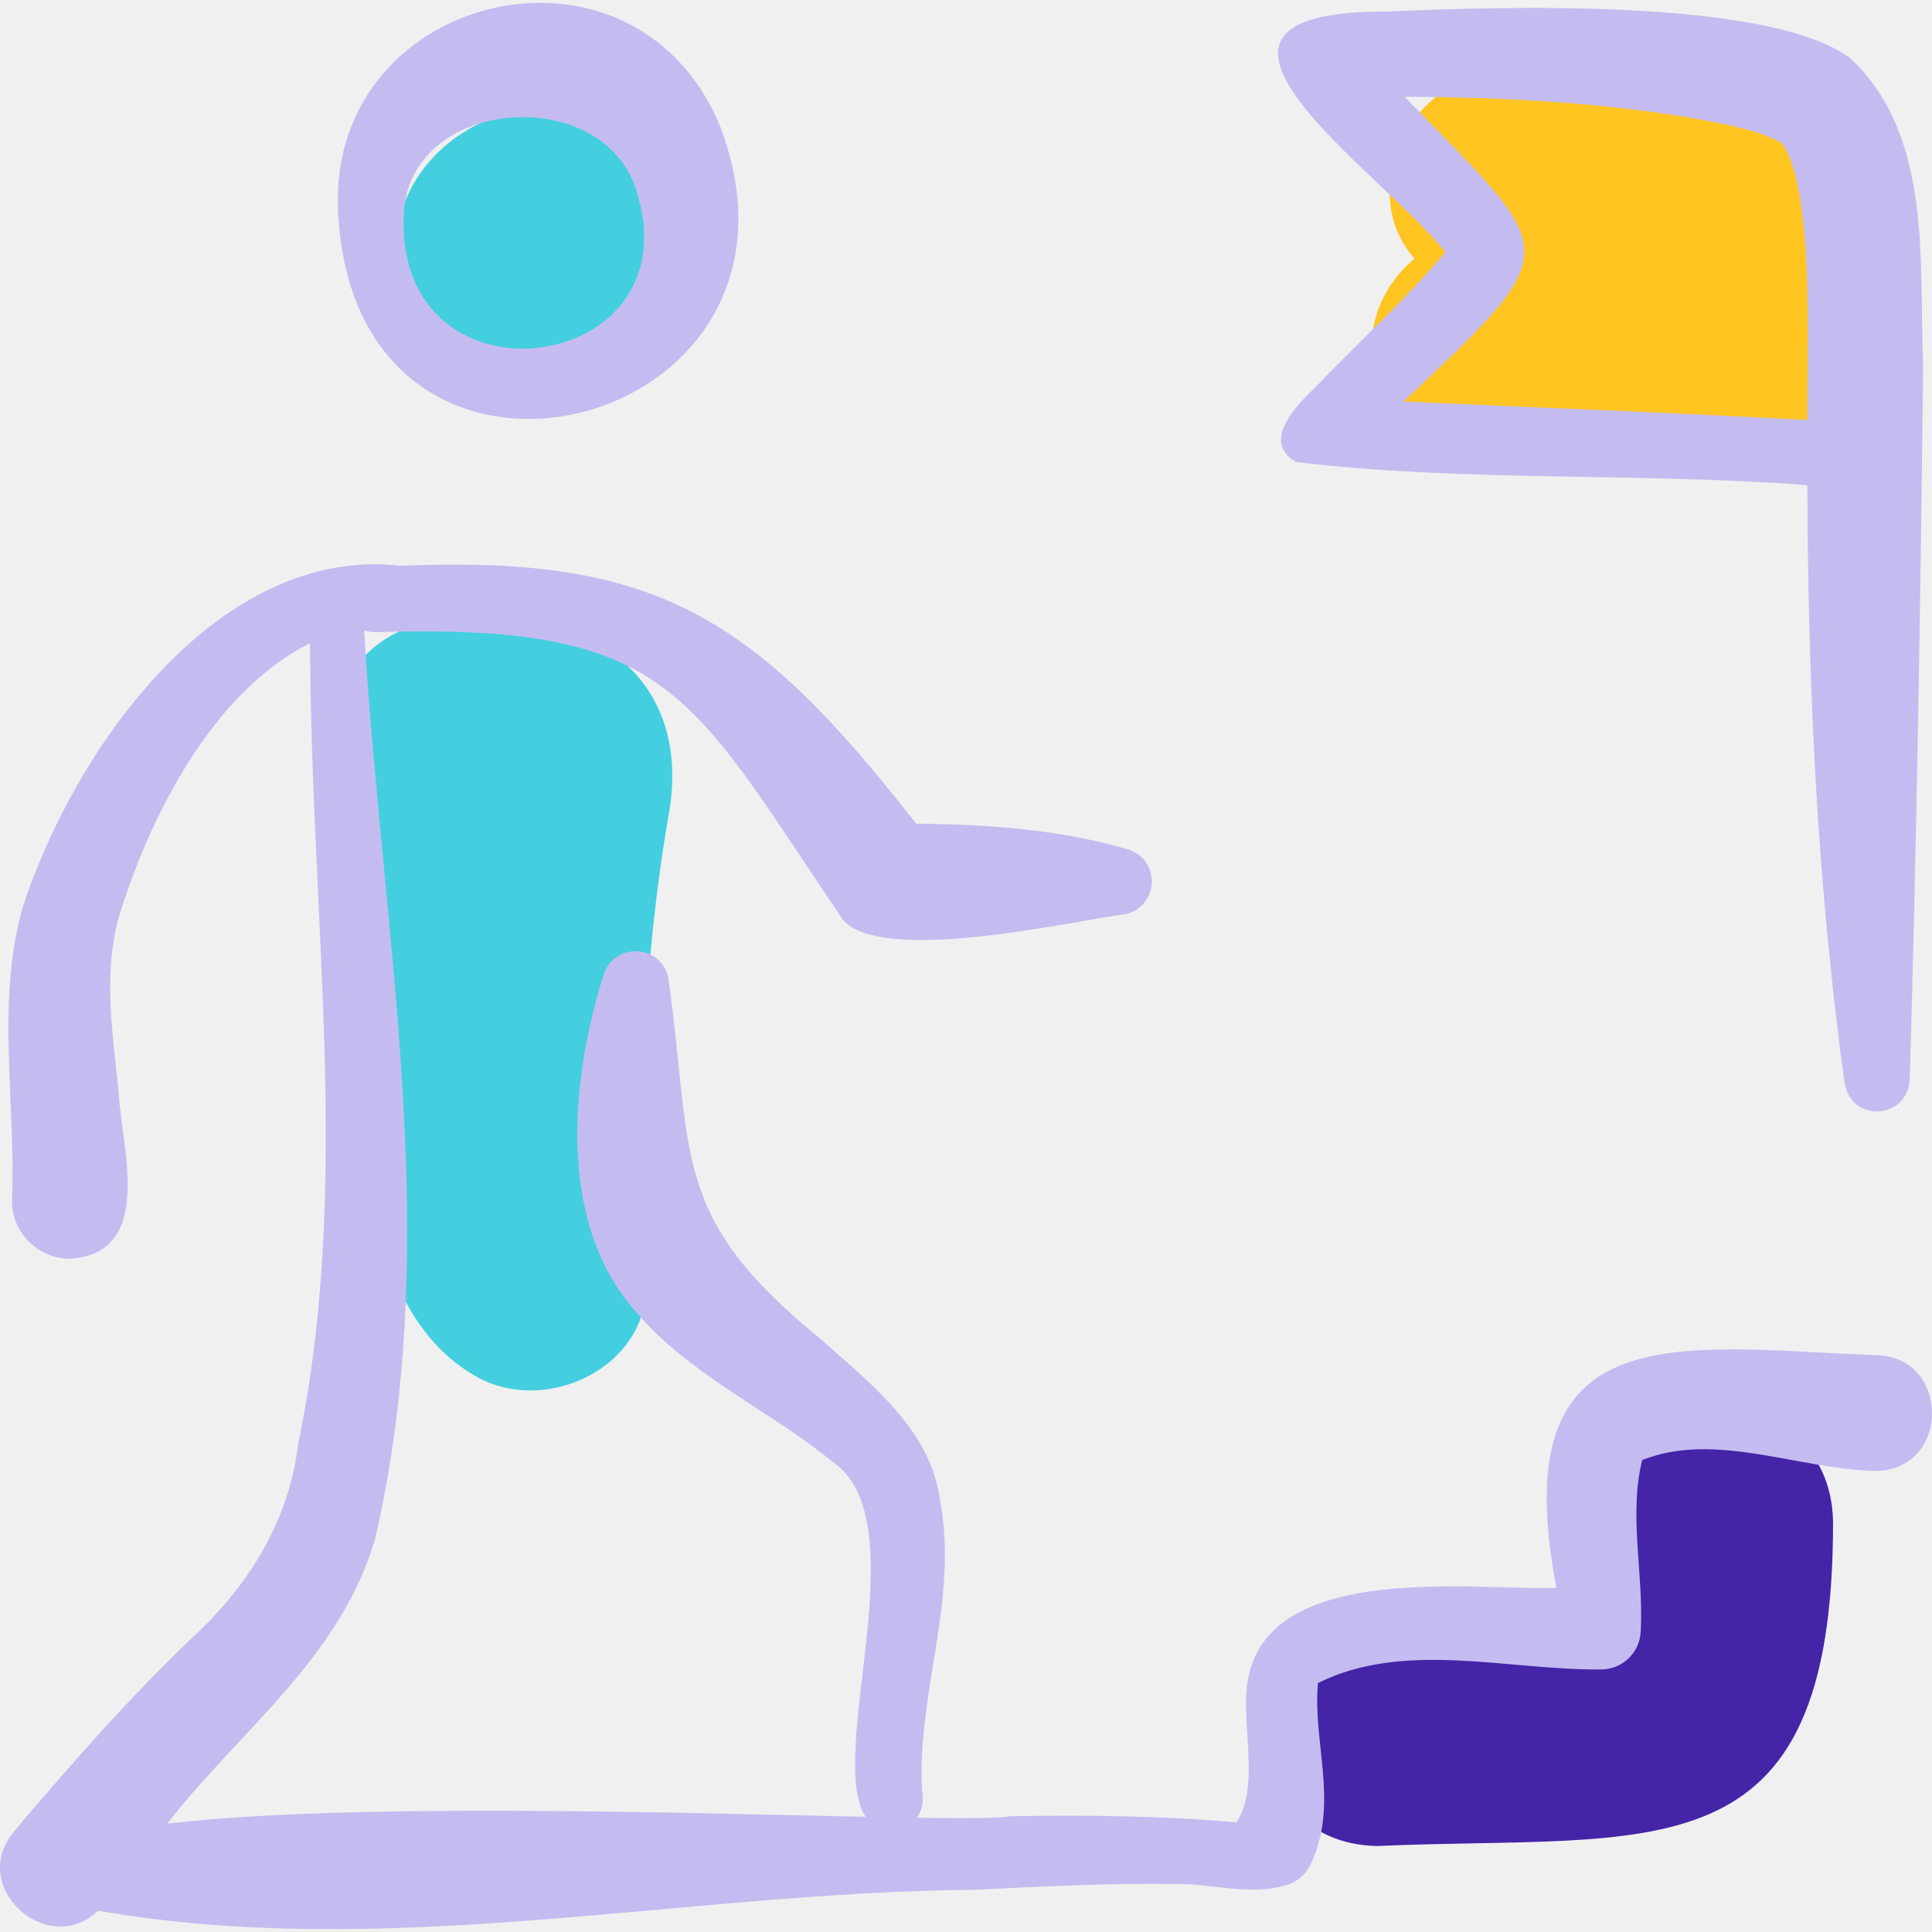
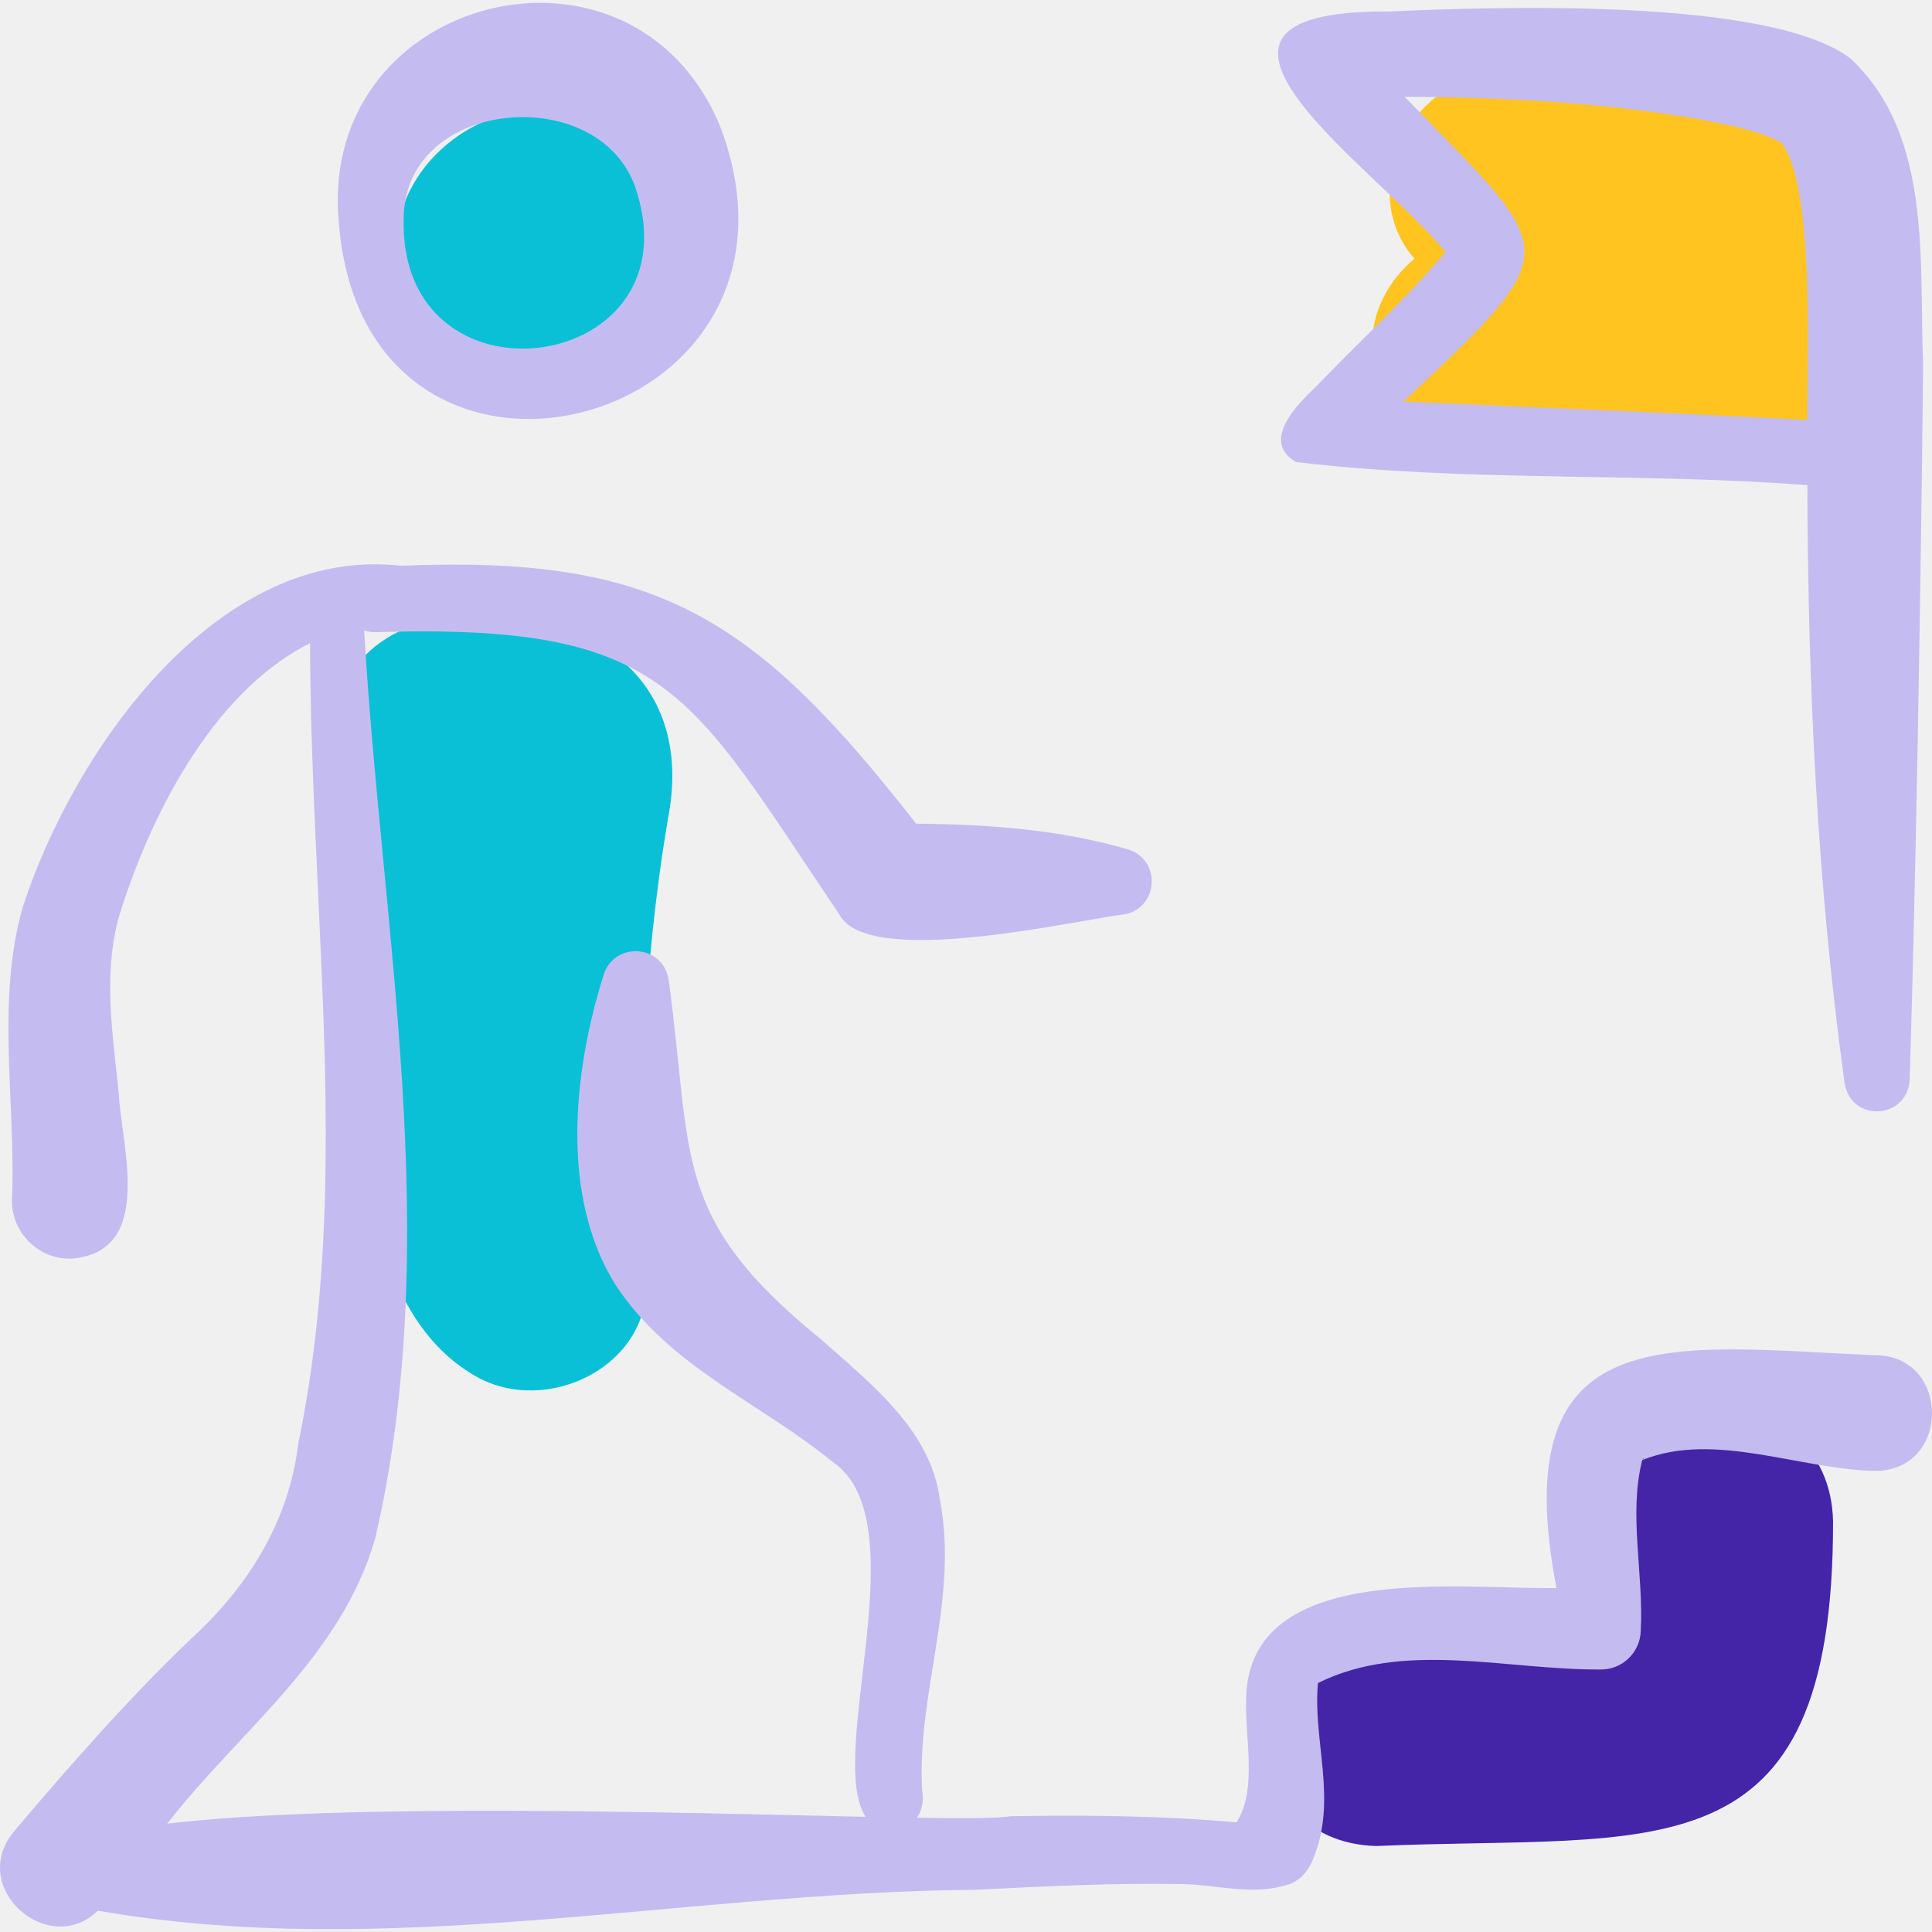
<svg xmlns="http://www.w3.org/2000/svg" width="140" height="140" viewBox="0 0 140 140" fill="none">
  <g clip-path="url(#clip0_3380_1615)">
-     <path d="M48.157 14.36C42.756 0.834 23.231 10.71 30.184 23.408C32.583 27.593 38.308 29.949 42.642 27.326C46.575 24.56 49.813 19.295 48.157 14.36Z" fill="#43CFE0" style="fill:#43CFE0;fill:color(display-p3 0.263 0.812 0.878);fill-opacity:1;" />
-     <path d="M48.414 59.265C50.402 48.932 42.346 43.684 32.854 45.033C32.97 45.049 33.087 45.065 33.203 45.08C29.442 44.52 25.389 47.223 24.475 50.98C23.981 53.124 24.448 55.215 24.239 57.393C26.564 69.429 22.962 93.22 34.476 99.73C39.595 102.664 47.227 99.011 46.82 92.647C46.132 81.501 46.554 70.282 48.414 59.265Z" fill="#43CFE0" style="fill:#43CFE0;fill:color(display-p3 0.263 0.812 0.878);fill-opacity:1;" />
+     <path d="M48.157 14.36C42.756 0.834 23.231 10.71 30.184 23.408C32.583 27.593 38.308 29.949 42.642 27.326C46.575 24.56 49.813 19.295 48.157 14.36Z" fill="#09C0D7" style="fill:#09C0D7;fill:color(display-p3 0.035 0.753 0.843);fill-opacity:1;" />
+     <path d="M48.414 59.265C50.402 48.932 42.346 43.684 32.854 45.033C32.97 45.049 33.087 45.065 33.203 45.08C29.442 44.52 25.389 47.223 24.475 50.98C23.981 53.124 24.448 55.215 24.239 57.393C26.564 69.429 22.962 93.22 34.476 99.73C39.595 102.664 47.227 99.011 46.82 92.647C46.132 81.501 46.554 70.282 48.414 59.265Z" fill="#09C0D7" style="fill:#09C0D7;fill:color(display-p3 0.035 0.753 0.843);fill-opacity:1;" />
    <path d="M132.83 110.221C132.563 99.376 116.578 99.556 116.424 110.222C116.594 112.435 116.483 114.654 115.774 116.767C110.425 116.938 105.104 117.127 99.763 117.364C88.979 117.711 89.043 133.518 99.763 133.77C119.937 132.875 132.87 136.317 132.83 110.221Z" fill="#4424A7" style="fill:#4424A7;fill:color(display-p3 0.267 0.141 0.655);fill-opacity:1;" />
    <path d="M133.569 10.776C127.561 3.772 117.054 6.452 108.869 5.484C102.241 5.175 98.135 13.826 102.502 18.743C100.605 20.312 99.34 22.687 99.448 25.105C100.288 36.345 114.448 33.15 122.303 34.018C133.852 34.689 139.696 19.433 133.569 10.776Z" fill="#FFC420" style="fill:#FFC420;fill:color(display-p3 1 0.769 0.126);fill-opacity:1;" />
    <path d="M52.181 9.142C45.835 -6.148 23.17 -0.449 24.535 15.895C26.194 40.057 60.594 31.284 52.181 9.142ZM29.253 15.665C29.48 6.915 43.955 5.908 46.188 14.057C50.151 27.27 28.728 30.02 29.253 15.665Z" fill="#C4BCF0" style="fill:#C4BCF0;fill:color(display-p3 0.769 0.737 0.941);fill-opacity:1;" />
    <path d="M135.837 98.205C121.133 97.568 108.979 95.237 112.786 115.074C105.998 115.205 90.511 113.012 90.3 123.052C90.2 125.858 91.086 129.564 89.706 131.88C89.668 131.938 89.638 131.996 89.603 132.054C84.209 131.572 78.613 131.515 73.207 131.612C72.41 131.764 69.97 131.775 66.45 131.721C66.813 131.173 66.961 130.471 66.822 129.772C66.417 122.719 69.492 115.872 68.114 108.711C67.468 103.612 63.059 100.24 59.467 97.03C48.545 88.159 50.23 83.819 48.442 70.941C47.988 68.4 44.457 68.206 43.724 70.697C41.54 77.663 40.543 86.807 44.703 93.259C48.642 99.12 55.144 101.686 60.328 105.927C66.62 110.179 59.817 127.146 62.724 131.652C48.922 131.36 25.215 130.618 12.117 132.148C17.363 125.4 24.73 120.092 27.198 111.443C32.22 89.748 27.653 67.55 26.388 45.68C26.736 45.795 27.114 45.841 27.5 45.8C48.485 45.217 49.907 50.098 60.8 66.235C62.807 70.189 77.486 66.775 81.61 66.231C83.97 65.654 84.116 62.34 81.797 61.568C76.812 60.096 71.557 59.736 66.388 59.686C54.61 44.599 47.533 40.222 29.063 40.997C15.806 39.481 5.421 54.238 1.675 65.645C-0.32 72.463 1.157 79.96 0.872 86.833C0.757 89.249 2.756 91.284 5.175 91.206C11.278 90.722 8.768 82.99 8.599 79.142C8.155 74.802 7.498 70.825 8.546 66.674C10.752 59.333 15.352 50.157 22.471 46.606C22.477 53.888 22.905 61.129 23.213 68.308C23.771 80.418 24.088 92.693 21.612 104.615C20.943 110.221 17.998 114.961 13.815 118.783C9.467 122.923 5.007 127.988 1.056 132.664C-2.425 136.752 3.515 141.945 7.094 138.455C28.138 142.122 49.491 137.104 70.676 136.942C75.635 136.689 80.779 136.435 85.729 136.53C88.087 136.568 90.438 137.299 92.848 136.698C92.87 136.691 92.889 136.681 92.91 136.675C93.836 136.521 94.695 135.911 95.165 134.673C96.936 130.388 95.116 126.172 95.504 121.961C101.731 118.855 109.185 121.017 115.947 120.978C117.542 121.016 118.865 119.749 118.896 118.154C119.111 113.989 118.004 109.768 119 105.806C119.011 105.801 119.023 105.795 119.023 105.795C124.283 103.698 130.356 106.485 135.938 106.59C141.418 106.502 141.324 98.162 135.837 98.205ZM119.089 105.693C119.078 105.709 119.075 105.722 119.011 105.783C119.035 105.714 119.138 105.588 119.089 105.693Z" fill="#C4BCF0" style="fill:#C4BCF0;fill:color(display-p3 0.769 0.737 0.941);fill-opacity:1;" />
    <path d="M104.738 18.274C101.826 21.736 98.492 24.749 95.343 28.035C93.958 29.344 91.346 31.986 93.912 33.478C106.132 34.951 118.624 34.213 130.969 35.157C131.006 49.626 131.681 64.153 133.669 78.495C134.142 81.359 138.193 81.132 138.381 78.271C138.863 62.842 139.194 41.883 139.358 26.511C139.042 19.103 140.088 9.82 134.09 4.238C128.252 -0.212 108.294 0.491 100.612 0.835C82.459 0.726 100.251 12.52 104.738 18.274ZM129.169 10.402C129.167 10.401 129.16 10.395 129.149 10.387C129.163 10.396 129.172 10.403 129.169 10.402ZM122.98 8.614C125.056 9.032 127.274 9.376 129.091 10.348C131.421 13.419 130.982 24.642 130.957 30.432C123.592 30.04 116.256 29.721 108.899 29.416C106.775 29.302 104.205 29.217 101.707 29.096C113.744 17.737 112.975 18.561 101.783 7.014C108.802 7.037 116.127 7.427 122.98 8.614Z" fill="#C4BCF0" style="fill:#C4BCF0;fill:color(display-p3 0.769 0.737 0.941);fill-opacity:1;" />
  </g>
  <defs>
    <clipPath id="clip0_3380_1615">
      <rect width="140" height="140" fill="white" style="fill:white;fill-opacity:1;" />
    </clipPath>
  </defs>
</svg>
